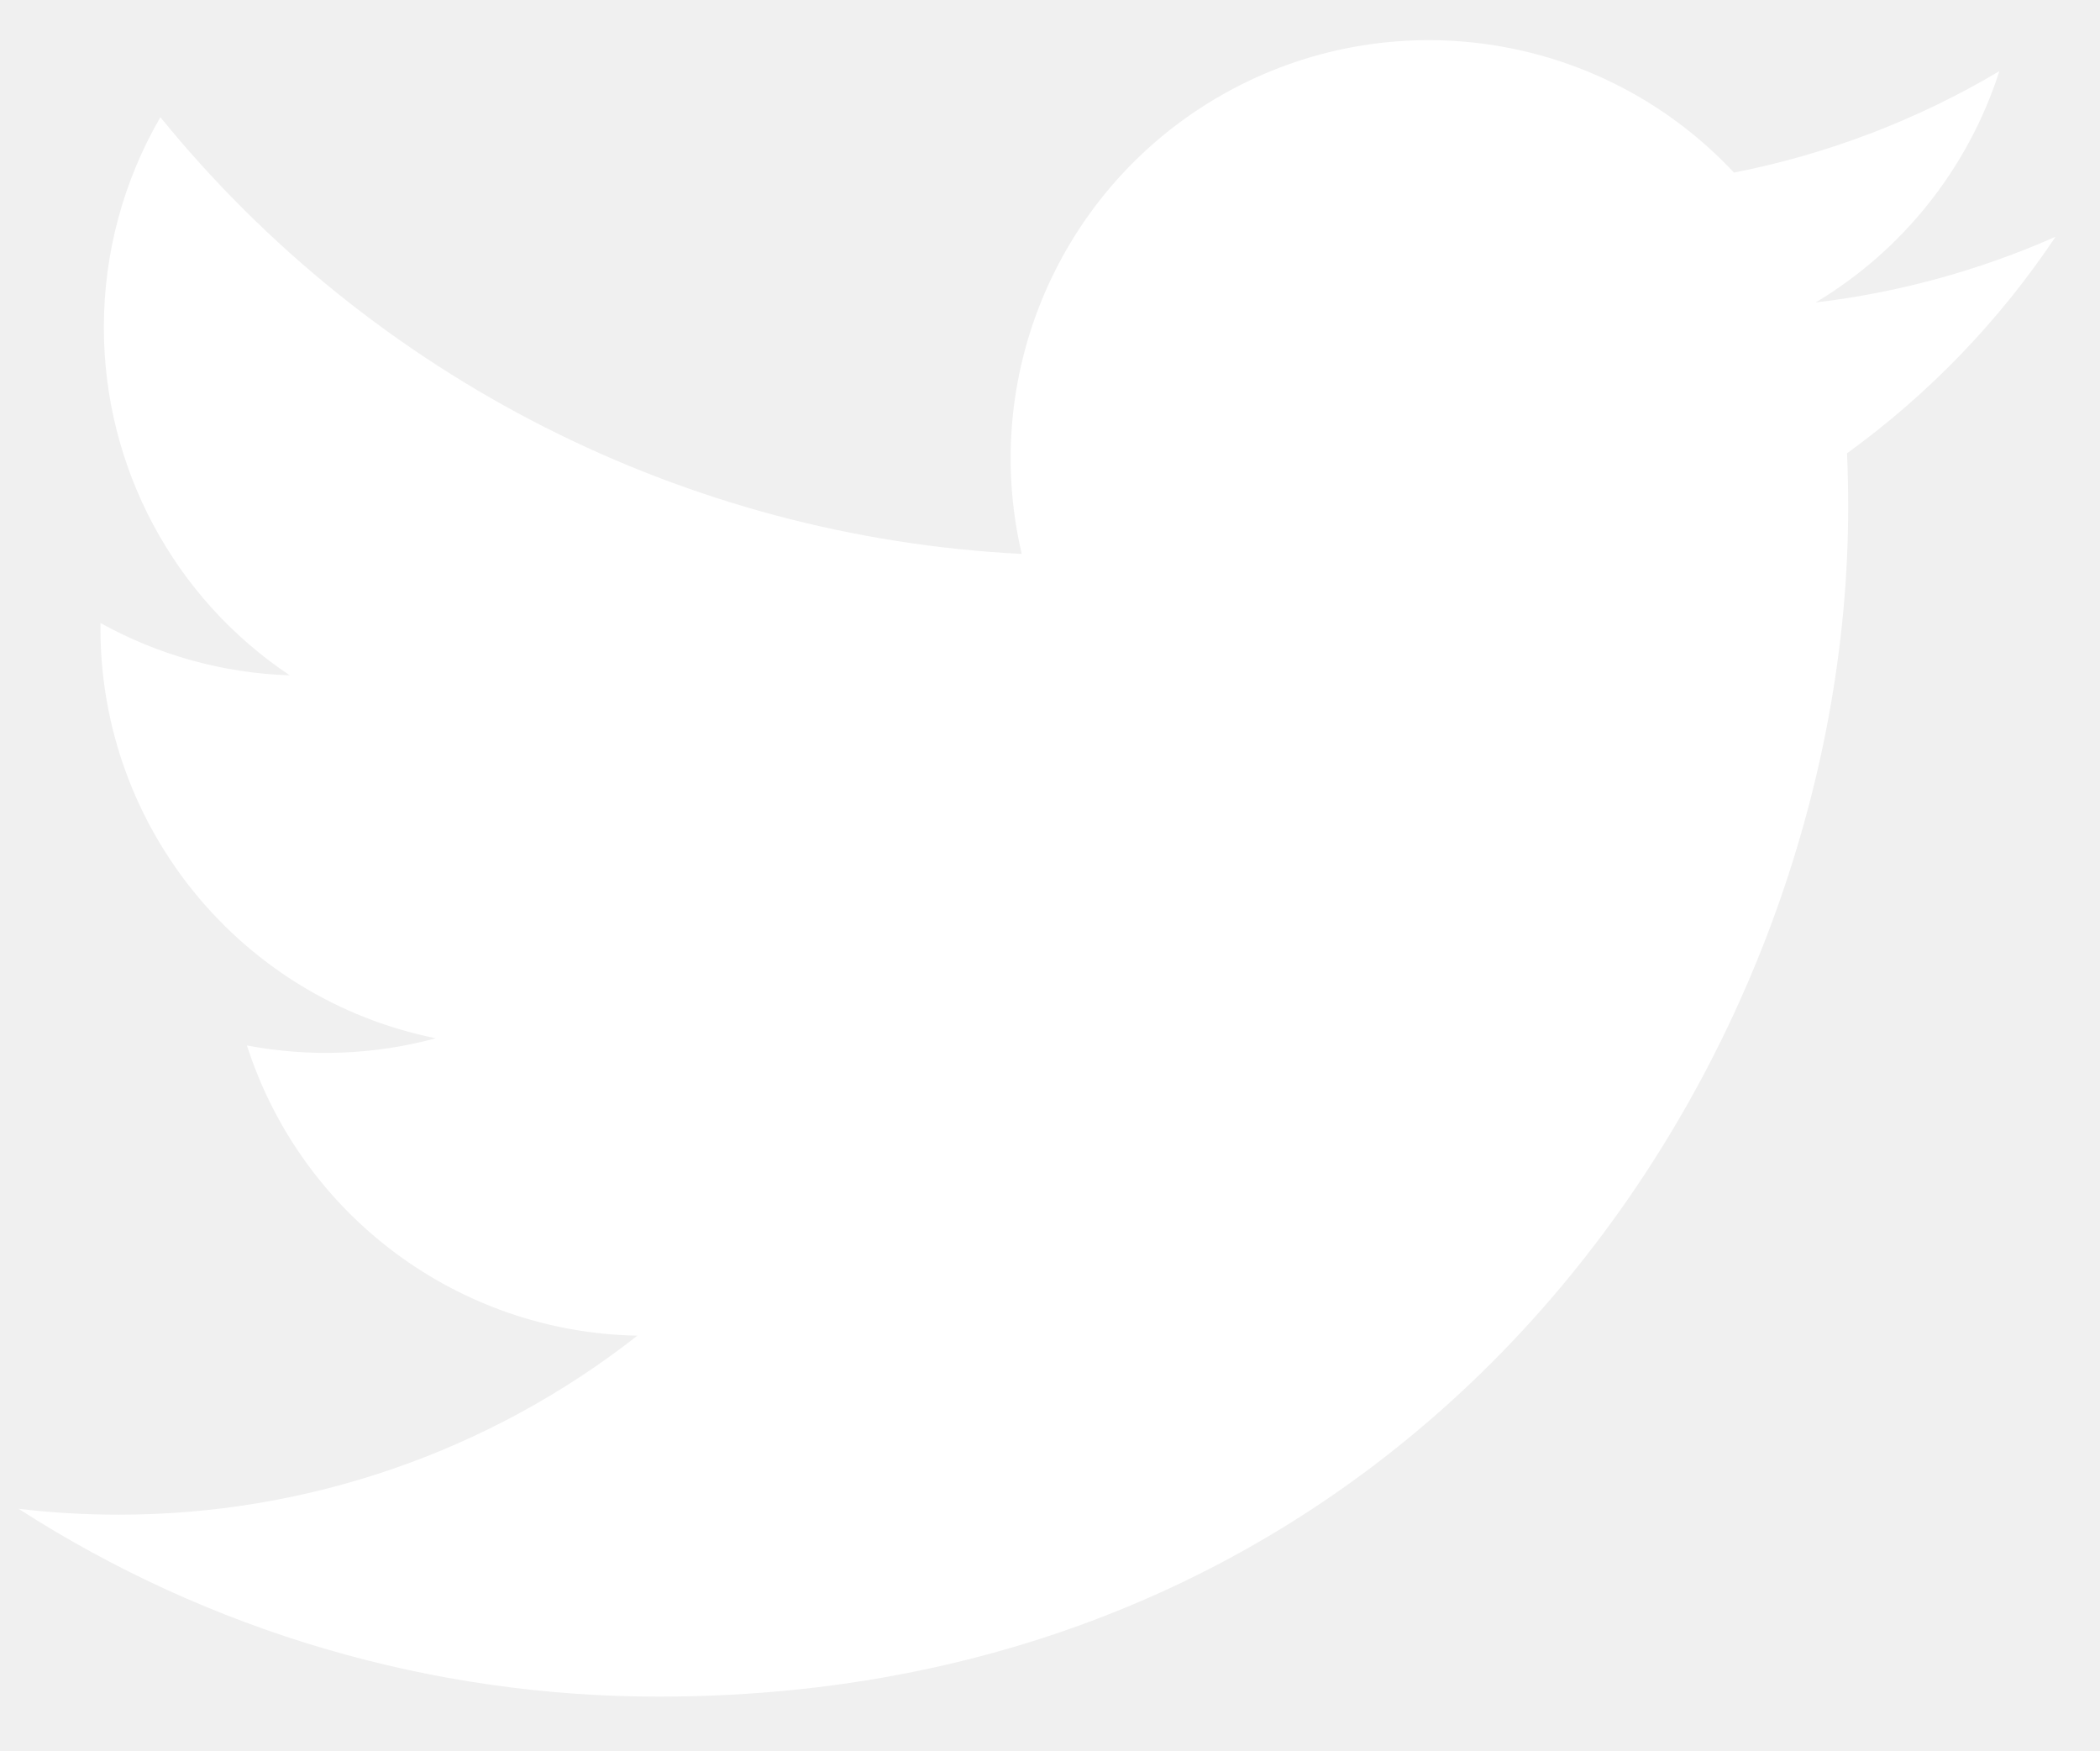
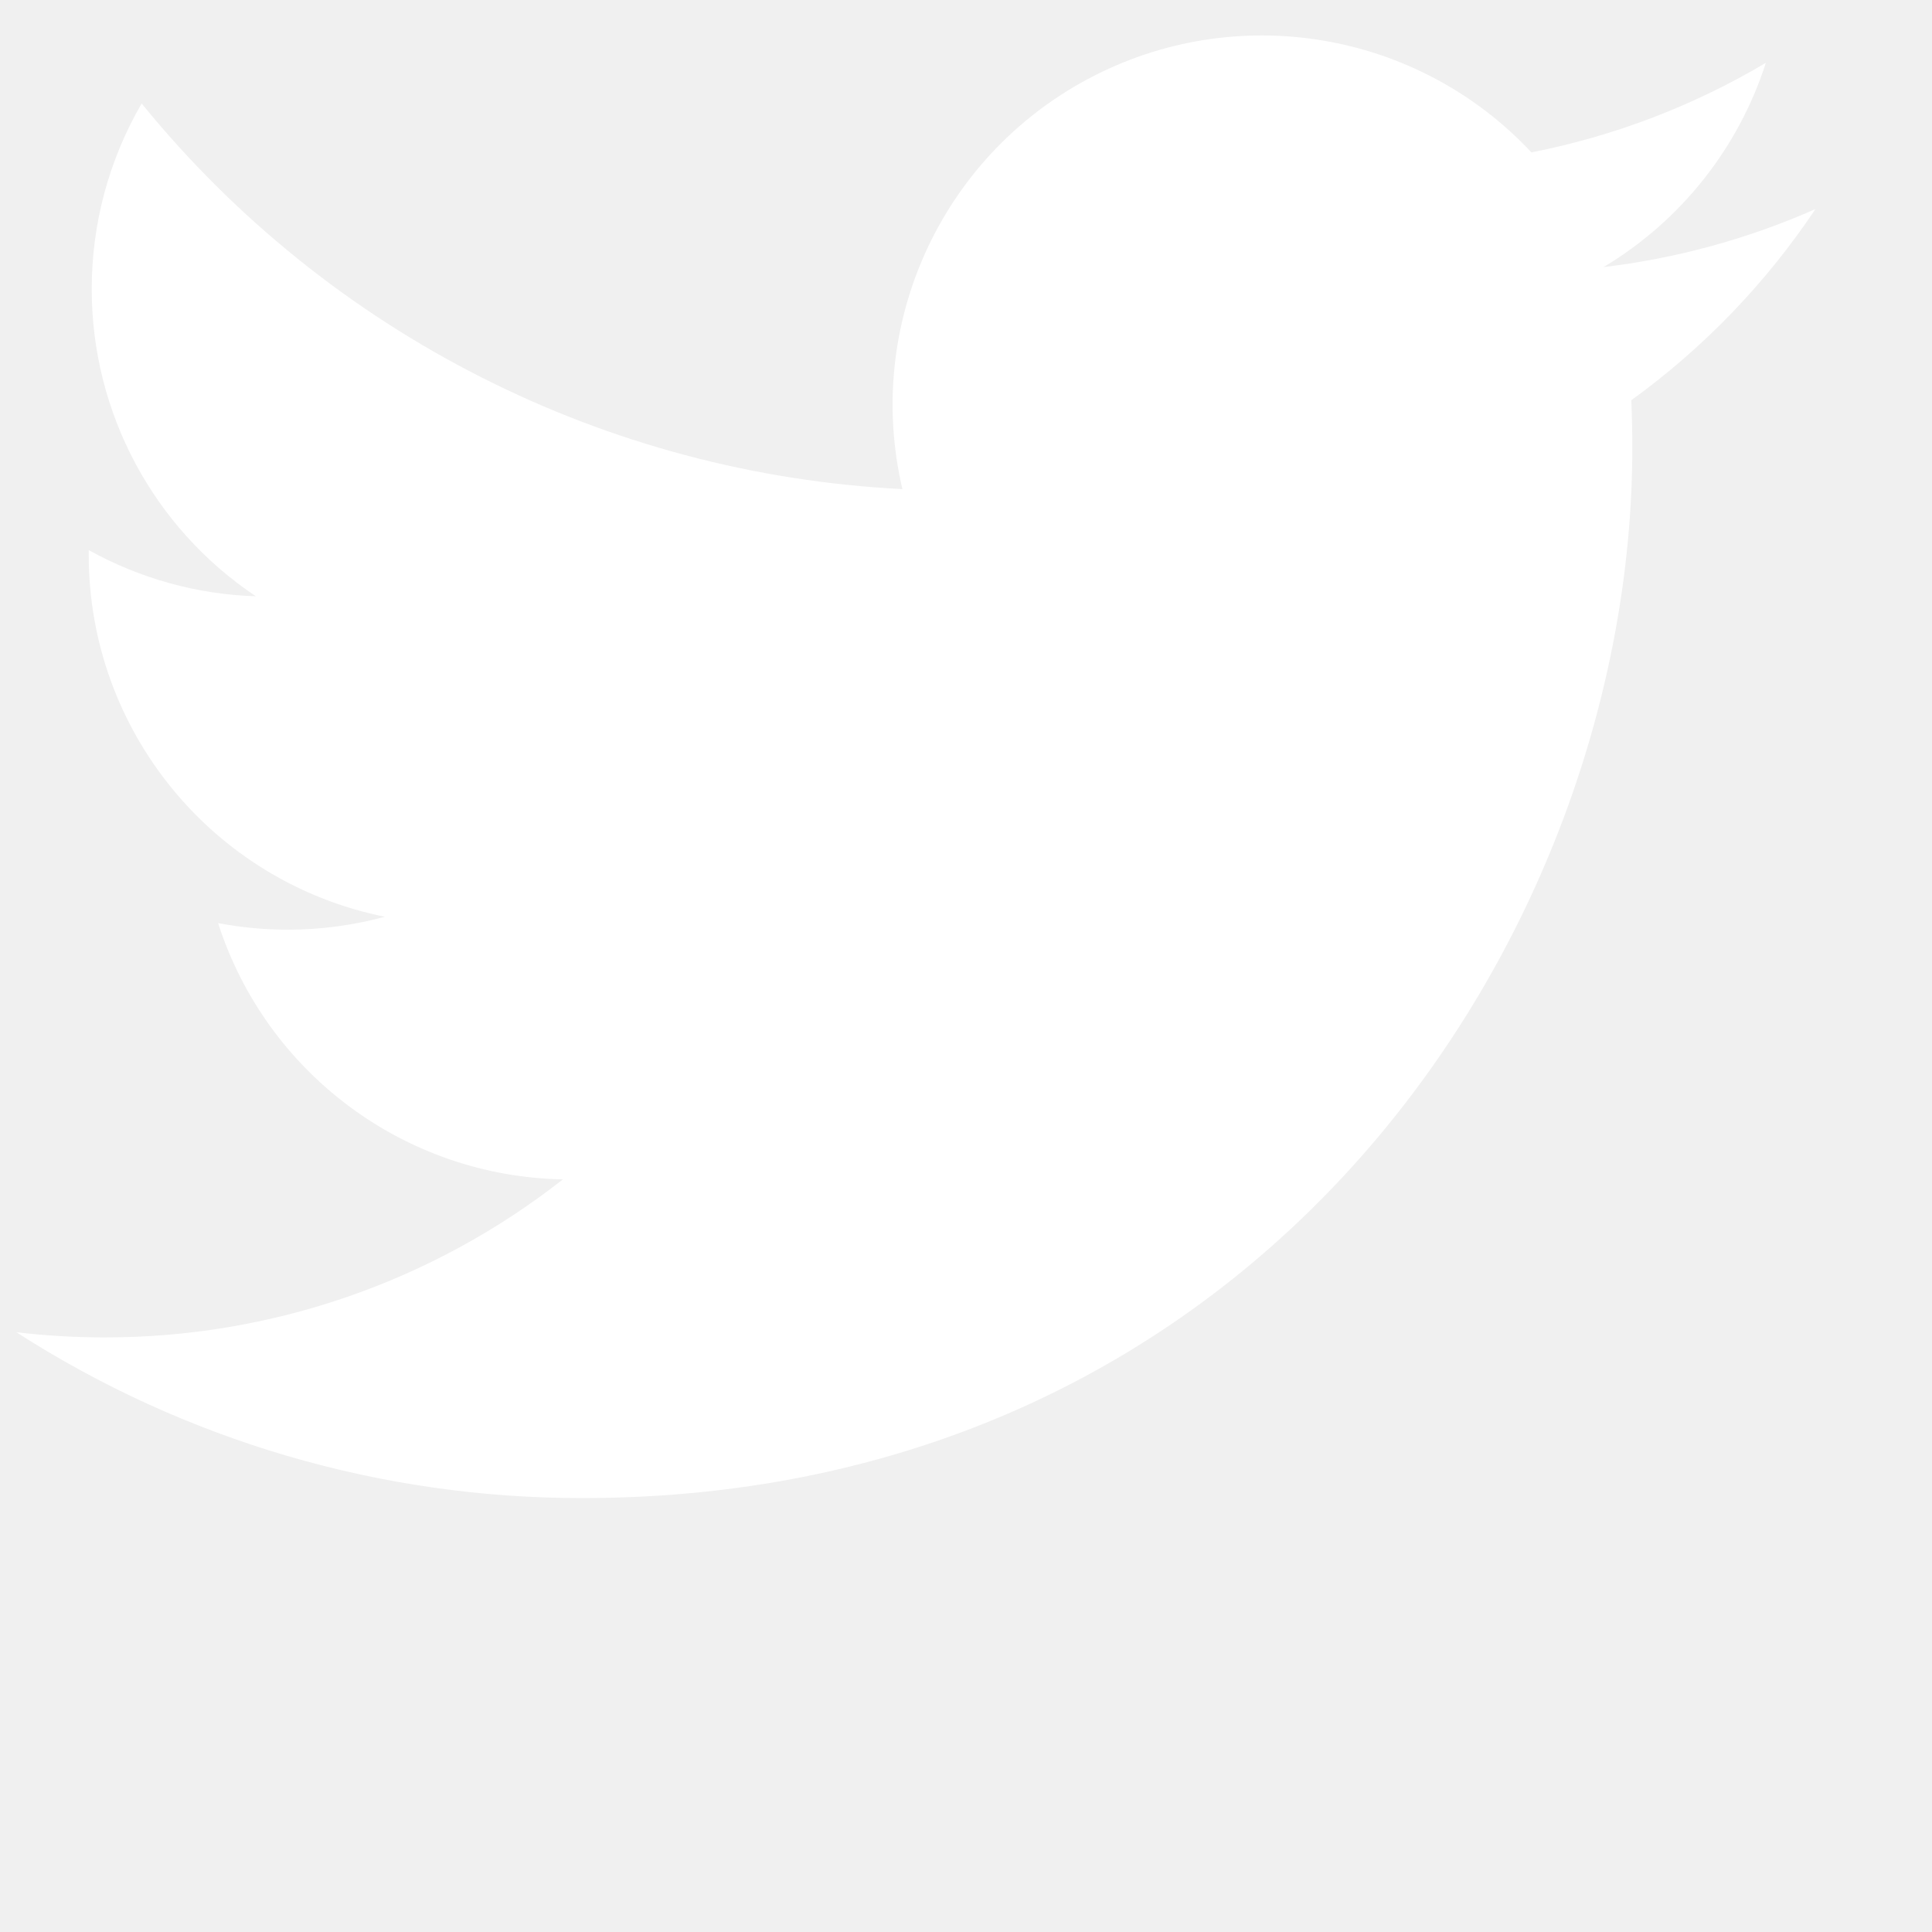
- <svg xmlns="http://www.w3.org/2000/svg" width="24" height="20">
+ <svg xmlns="http://www.w3.org/2000/svg" height="25px" width="25px">
  <path fill="#FFF" d="M23.492 2.705a9.563 9.563 0 0 1-2.742.751 4.788 4.788 0 0 0 2.1-2.643 9.536 9.536 0 0 1-3.033 1.159 4.778 4.778 0 0 0-8.14 4.357 13.564 13.564 0 0 1-9.844-4.99 4.774 4.774 0 0 0-.646 2.4 4.778 4.778 0 0 0 2.124 3.977 4.765 4.765 0 0 1-2.163-.598v.061a4.778 4.778 0 0 0 3.832 4.684 4.812 4.812 0 0 1-2.158.082 4.78 4.78 0 0 0 4.462 3.316 9.584 9.584 0 0 1-5.932 2.045c-.38 0-.762-.022-1.14-.067a13.508 13.508 0 0 0 7.32 2.146c8.787 0 13.59-7.277 13.59-13.589 0-.205-.004-.412-.013-.617a9.71 9.71 0 0 0 2.381-2.471l.002-.003Z" />
</svg>
